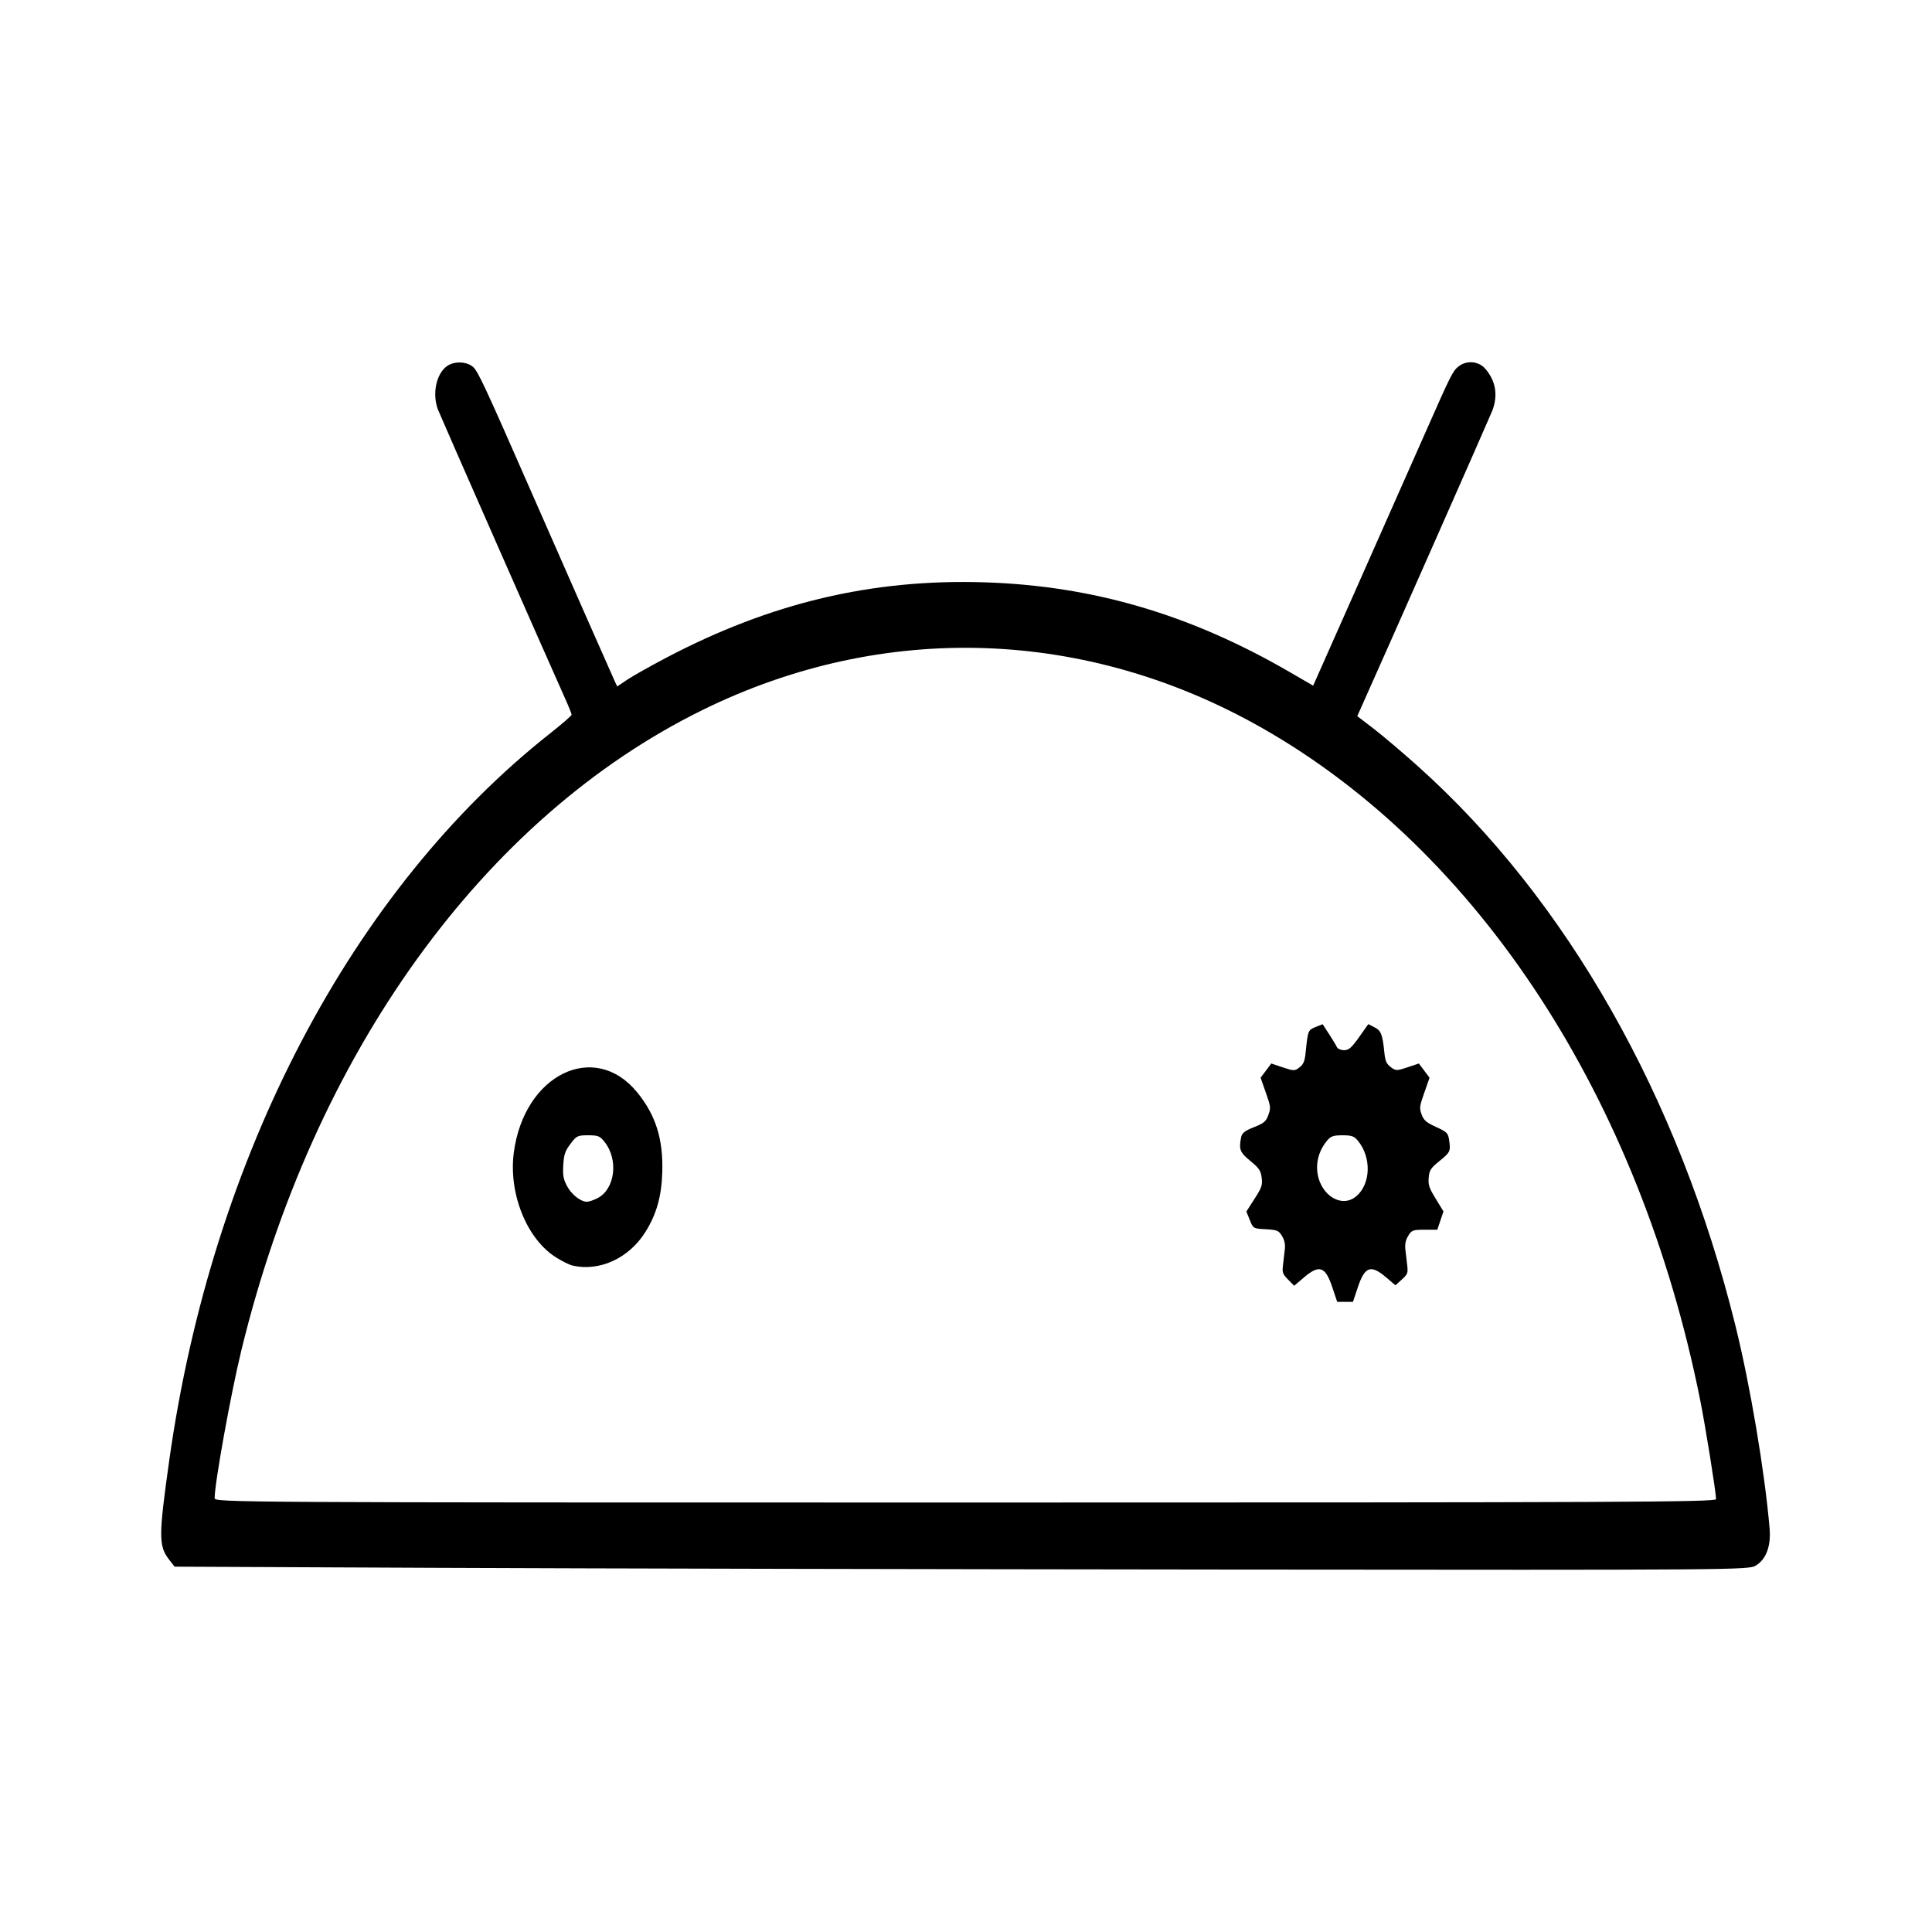
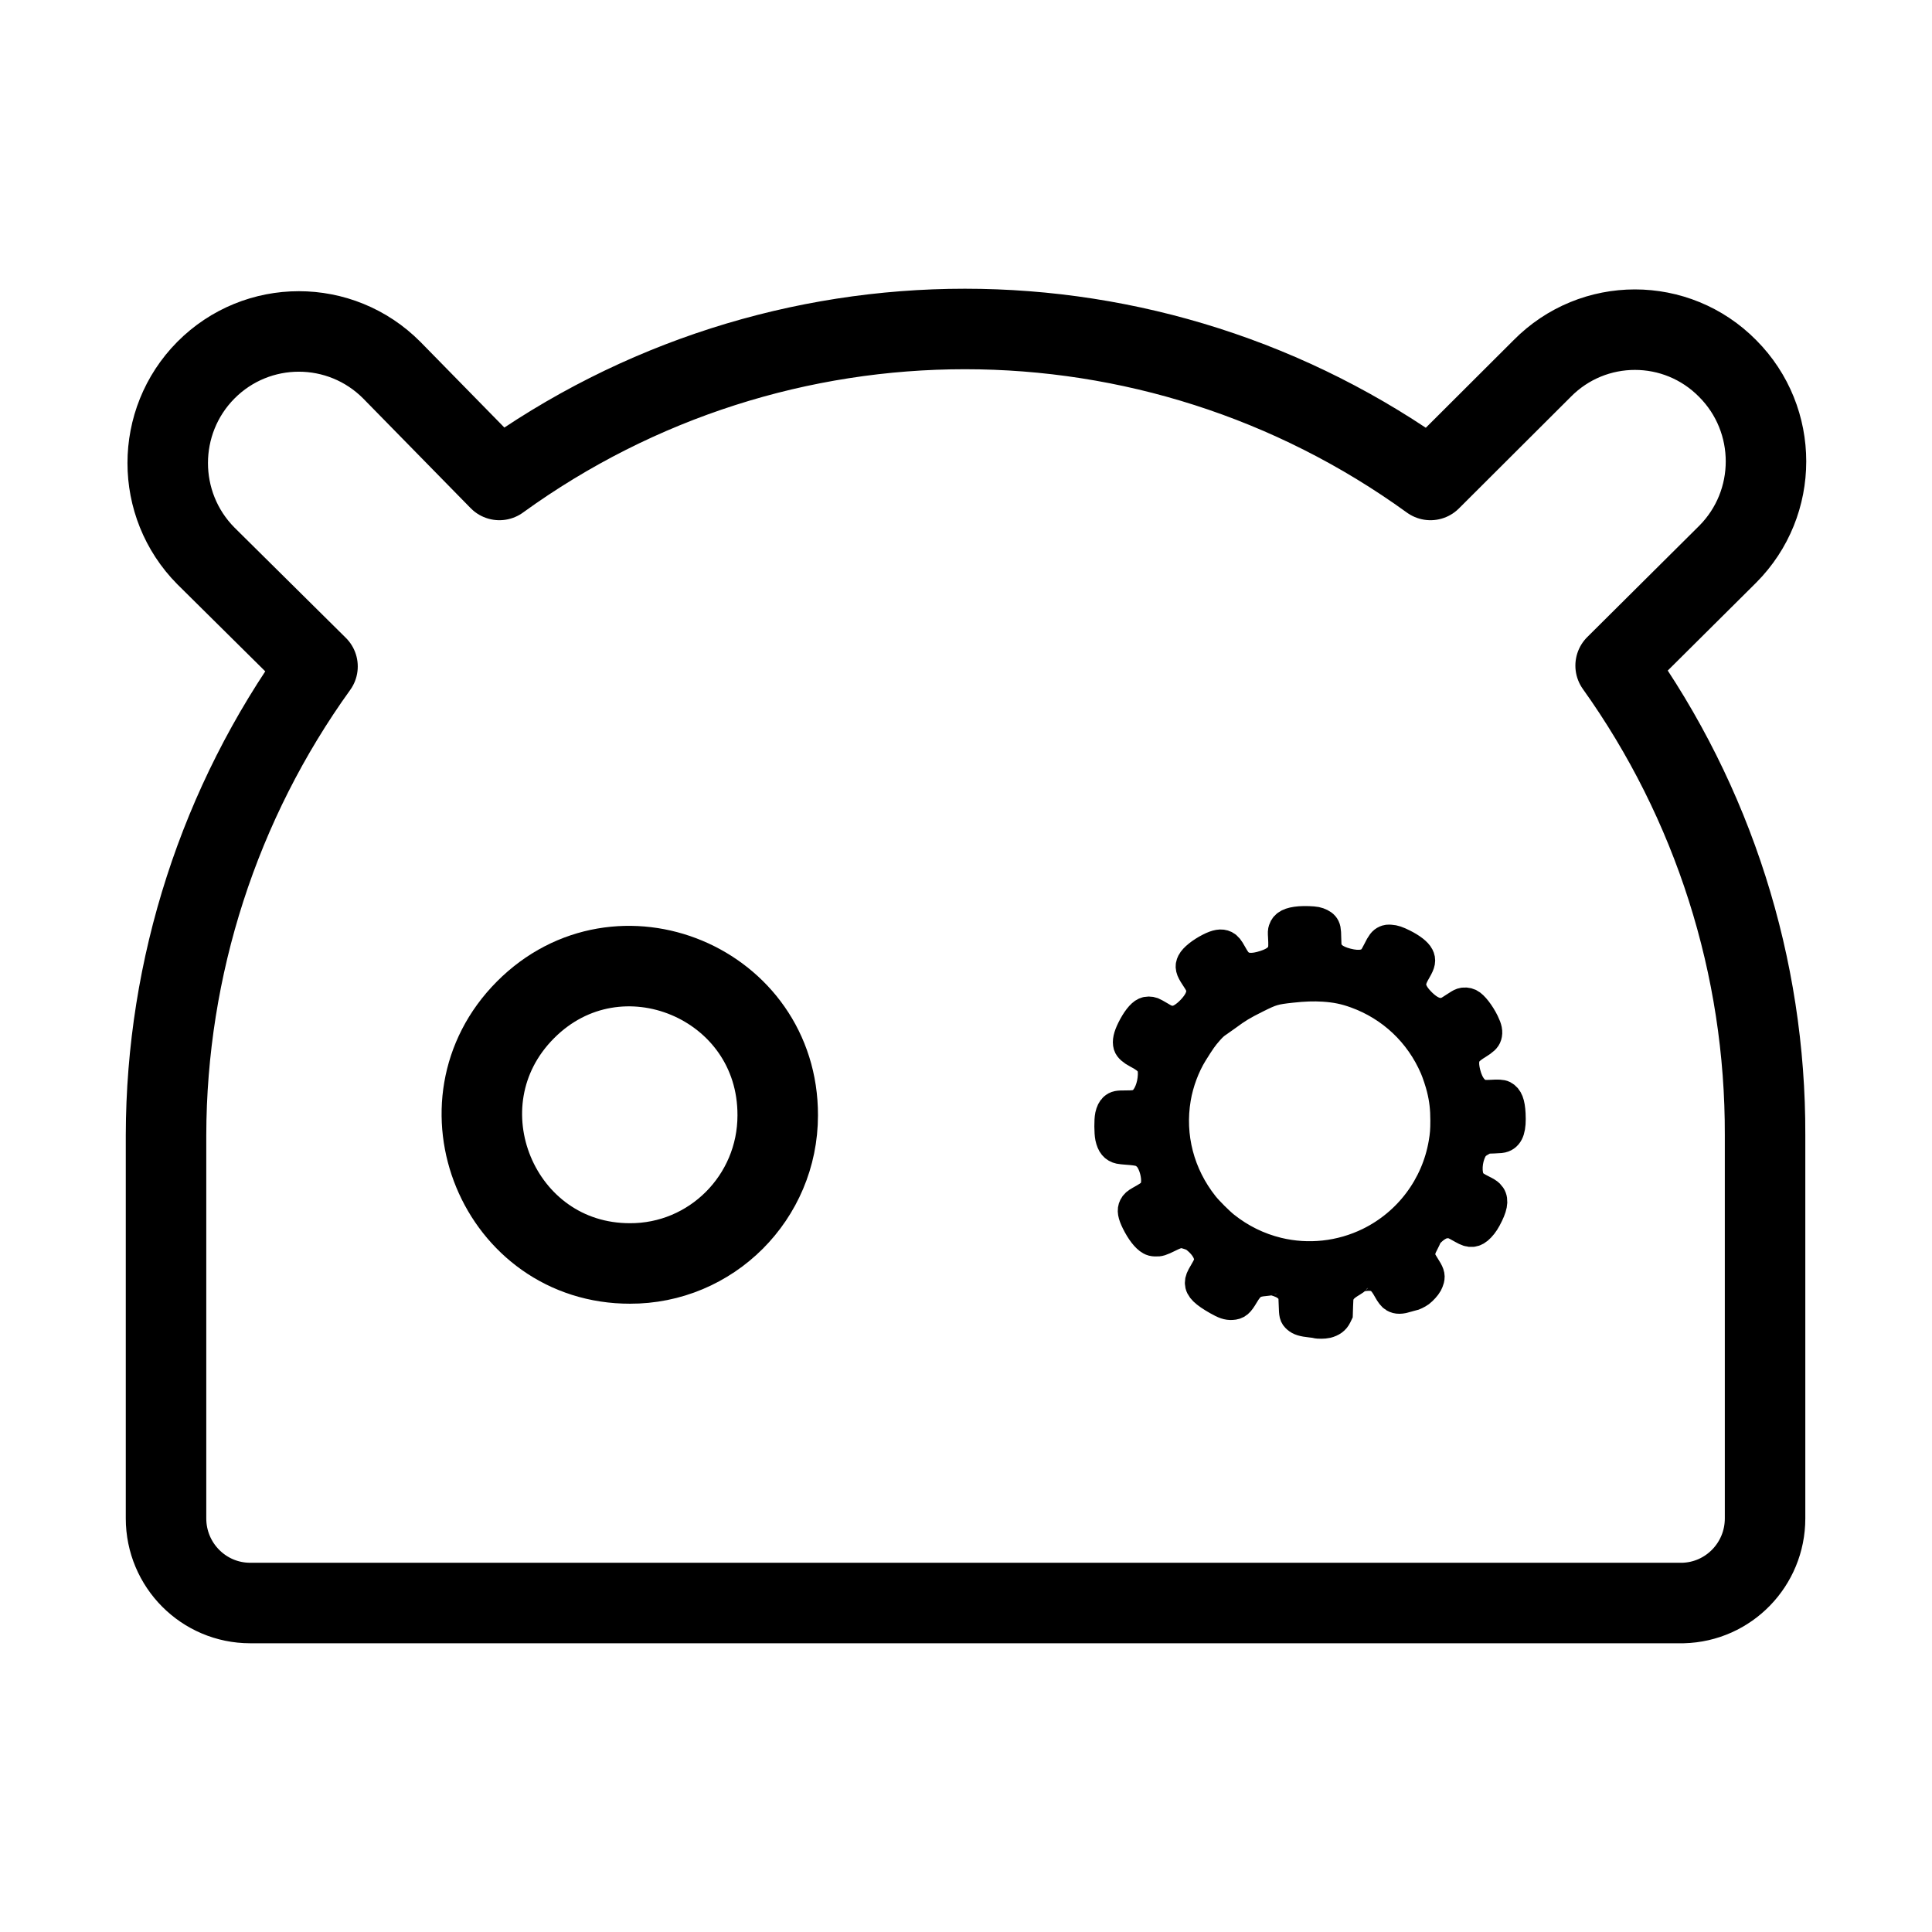
- <svg xmlns="http://www.w3.org/2000/svg" viewBox="0 0 192 192">
-   <path d="m43.558 155.81-26.205-.117-.529-.676c-1.071-1.368-1.071-2.327.001-9.926 4.261-30.206 18.138-56.67 37.877-72.234 1.158-.913 2.105-1.737 2.105-1.831 0-.095-.302-.843-.671-1.664-1.772-3.943-12.359-27.999-12.609-28.649-.601-1.564-.173-3.595.916-4.345.706-.487 1.899-.453 2.538.071.505.415 1.144 1.782 5.914 12.662 2.966 6.763 7.96 18.096 8.196 18.596l.245.522.996-.669c.548-.368 2.287-1.348 3.865-2.178 10.395-5.467 20.473-7.855 31.651-7.501 10.751.341 20.445 3.19 30.3 8.905l2.353 1.365 4.841-10.91c2.662-6.001 5.577-12.579 6.477-14.618 2.371-5.372 2.563-5.752 3.131-6.199.791-.623 1.972-.532 2.627.202 1.068 1.197 1.318 2.656.721 4.211-.247.641-10.775 24.463-13.091 29.619l-.324.722 1.612 1.235c.886.679 2.864 2.356 4.394 3.725 14.799 13.245 25.942 32.863 31.569 55.582 1.473 5.947 2.92 14.529 3.403 20.174.15 1.761-.339 3.078-1.375 3.705-.712.431-1.942.44-52.726.39-28.599-.028-63.79-.104-78.202-.169Zm126.982-6.828c0-.655-1.051-7.21-1.579-9.85-5.996-29.961-21.978-54.498-43.478-66.751-17.526-9.99-37.674-10.656-55.634-1.839-21.807 10.705-38.715 34.188-45.878 63.717-1.045 4.307-2.641 13.149-2.641 14.63 0 .42 1.952.431 74.605.431 65.256 0 74.605-.042 74.605-.338Zm-38.146-21.081c-.689-2.055-1.283-2.252-2.825-.938l-.956.815-.604-.614c-.543-.552-.595-.699-.506-1.452l.18-1.555a2 2 0 0 0-.275-1.323c-.318-.537-.498-.613-1.612-.673-1.246-.067-1.256-.073-1.594-.914l-.34-.846.811-1.265c.724-1.129.801-1.355.711-2.093-.086-.704-.253-.952-1.124-1.668-1.048-.862-1.159-1.151-.913-2.375.081-.403.365-.623 1.269-.982.992-.393 1.205-.573 1.431-1.211.254-.715.243-.818-.252-2.226l-.518-1.477.53-.707.531-.707 1.155.387c1.081.362 1.186.362 1.651-.005.395-.31.52-.611.606-1.454.228-2.219.241-2.252.991-2.552l.703-.281.636.979c.35.538.698 1.119.775 1.29.076.172.397.312.713.312.473 0 .739-.231 1.494-1.294l.918-1.294.615.312c.654.332.799.701.981 2.508.085.846.204 1.119.634 1.447.497.379.599.381 1.663.024l1.133-.379.531.707.53.707-.518 1.476c-.483 1.375-.502 1.525-.27 2.177.202.567.476.804 1.434 1.239 1.052.477 1.196.615 1.289 1.233.177 1.178.135 1.274-.92 2.129-.901.729-1.034.93-1.098 1.67-.064.722.034 1.018.697 2.102l.77 1.26-.307.909-.308.91h-1.265c-1.162 0-1.295.05-1.629.615-.265.449-.339.825-.273 1.39l.183 1.573c.083.716.029.855-.541 1.371l-.634.573-.929-.791c-1.513-1.29-2.113-1.084-2.798.96l-.495 1.479h-1.566l-.495-1.479Zm2.423-9.044c1.405-1.226 1.481-3.811.162-5.453-.395-.492-.632-.58-1.568-.58s-1.172.088-1.567.58c-.627.78-.954 1.672-.954 2.599 0 2.538 2.341 4.24 3.927 2.854Zm-78.01 6.889c-.239-.06-.904-.394-1.478-.744-2.947-1.793-4.804-6.343-4.268-10.454 1.016-7.776 8.028-11.192 12.273-5.979 1.843 2.264 2.591 4.666 2.481 7.963-.079 2.372-.56 4.089-1.64 5.844-1.647 2.679-4.64 4.048-7.368 3.37Zm2.607-6.692c1.709-.911 2.063-3.791.681-5.554-.472-.603-.649-.676-1.645-.676-1.054 0-1.152.048-1.756.853-.542.723-.651 1.04-.714 2.085-.061 1.015-.002 1.377.336 2.044.438.867 1.373 1.621 2.009 1.622.213 0 .703-.168 1.089-.374Z" />
+ <svg xmlns="http://www.w3.org/2000/svg" viewBox="0 0 192 192" id="vector">
+   <path id="path" d="M 160.559 66.149 L 171.697 55.078 C 176.771 49.985 176.771 41.721 171.697 36.627 C 166.62 31.473 158.333 31.473 153.256 36.627 L 142.159 47.698 C 114.527 27.692 77.26 27.692 49.628 47.698 L 38.939 36.791 C 33.838 31.655 25.558 31.655 20.457 36.791 C 15.405 41.894 15.405 50.14 20.457 55.242 L 31.554 66.231 C 21.797 79.785 16.53 96.08 16.5 112.809 L 16.5 150.9 C 16.5 155.542 20.244 159.306 24.863 159.306 L 167.25 159.306 C 171.789 159.194 175.411 155.463 175.41 150.9 L 175.41 112.809 C 175.465 96.073 170.268 79.746 160.559 66.149 Z M 62.643 125.561 C 49.537 125.597 42.951 109.675 52.217 100.363 C 61.483 91.051 77.326 97.67 77.289 110.841 C 77.29 119.003 70.682 125.606 62.561 125.561 Z" fill="none" stroke="#000000" stroke-width="8" stroke-linecap="round" stroke-linejoin="round" />
+   <path id="path_1" d="M 129.177 91.56 C 128.188 91.641 127.704 91.886 127.546 92.391 C 127.49 92.563 127.487 92.651 127.515 93.1 C 127.56 93.861 127.546 94.275 127.466 94.527 C 127.266 95.155 126.719 95.601 125.747 95.92 C 124.498 96.334 123.639 96.278 123.064 95.741 C 122.857 95.545 122.706 95.327 122.408 94.794 C 122.117 94.268 121.966 94.082 121.738 93.966 C 121.37 93.784 120.924 93.858 120.216 94.219 C 119.371 94.65 118.652 95.225 118.445 95.639 C 118.238 96.05 118.308 96.344 118.781 97.056 C 118.946 97.302 119.129 97.596 119.185 97.705 C 119.458 98.242 119.455 98.747 119.181 99.336 C 118.876 99.995 118.073 100.841 117.399 101.212 C 116.873 101.504 116.326 101.528 115.776 101.286 C 115.688 101.248 115.411 101.09 115.165 100.942 C 114.916 100.792 114.632 100.637 114.534 100.599 C 114.302 100.511 114.008 100.511 113.801 100.606 C 113.415 100.774 112.921 101.412 112.479 102.307 C 112.131 103.015 112.026 103.503 112.138 103.885 C 112.209 104.127 112.535 104.415 113.008 104.66 C 114.285 105.323 114.622 105.797 114.576 106.87 C 114.53 107.996 114.089 109.076 113.496 109.525 C 113.131 109.799 112.777 109.872 111.858 109.865 C 111.097 109.862 110.942 109.893 110.7 110.1 C 110.525 110.247 110.406 110.497 110.322 110.868 C 110.227 111.296 110.234 112.566 110.332 113.029 C 110.483 113.73 110.76 114.067 111.276 114.176 C 111.37 114.197 111.696 114.232 111.995 114.253 C 113.254 114.341 113.559 114.435 114.036 114.881 C 114.516 115.333 114.902 116.417 114.902 117.318 C 114.902 117.911 114.769 118.272 114.415 118.627 C 114.239 118.802 113.994 118.963 113.313 119.342 C 112.945 119.546 112.787 119.686 112.679 119.907 C 112.496 120.272 112.566 120.671 112.935 121.426 C 113.384 122.334 113.91 123.011 114.341 123.246 C 114.495 123.33 114.587 123.355 114.818 123.365 C 115.197 123.386 115.362 123.334 116.133 122.955 C 117.08 122.485 117.364 122.446 118.09 122.678 C 118.543 122.821 118.694 122.902 119.013 123.176 C 119.739 123.796 120.163 124.526 120.163 125.143 C 120.163 125.536 120.072 125.778 119.658 126.473 C 119.329 127.027 119.251 127.22 119.251 127.486 C 119.251 128.009 119.721 128.468 120.991 129.194 C 121.696 129.594 122.005 129.699 122.419 129.678 C 122.934 129.65 123.131 129.482 123.611 128.668 C 124.218 127.648 124.604 127.395 125.694 127.304 C 125.929 127.286 126.157 127.251 126.196 127.23 C 126.336 127.157 126.964 127.318 127.445 127.549 C 127.985 127.812 128.336 128.177 128.483 128.633 C 128.546 128.826 128.56 128.984 128.578 129.703 C 128.606 130.664 128.627 130.752 128.897 130.997 C 129.163 131.236 129.489 131.337 130.275 131.422 C 130.531 131.446 130.784 131.485 130.836 131.506 C 130.984 131.562 131.618 131.551 131.86 131.492 C 132.358 131.362 132.653 131.144 132.832 130.783 L 132.944 130.552 L 132.969 129.759 C 132.99 129.079 133.004 128.931 133.07 128.724 C 133.242 128.188 133.565 127.851 134.375 127.374 C 134.544 127.276 134.712 127.15 134.75 127.097 C 134.919 126.858 135.932 126.701 136.511 126.823 C 137.107 126.95 137.462 127.276 137.942 128.142 C 138.195 128.598 138.374 128.823 138.556 128.931 C 138.861 129.11 139.212 129.107 139.812 128.917 C 139.991 128.861 140.208 128.805 140.292 128.795 C 140.471 128.766 140.871 128.574 141.109 128.402 C 141.358 128.216 141.741 127.791 141.867 127.553 C 141.927 127.441 142.004 127.248 142.035 127.129 C 142.127 126.76 142.049 126.536 141.579 125.806 C 141.432 125.582 141.281 125.312 141.243 125.206 C 141.137 124.926 141.116 124.561 141.187 124.245 C 141.239 124.01 141.313 123.846 141.692 123.109 C 141.751 122.993 141.818 122.85 141.839 122.79 C 141.899 122.625 142.354 122.18 142.691 121.955 C 143.095 121.685 143.389 121.58 143.789 121.559 C 144.27 121.531 144.455 121.597 145.343 122.106 C 145.813 122.372 146.034 122.443 146.314 122.415 C 146.577 122.387 146.816 122.246 147.093 121.955 C 147.402 121.629 147.623 121.289 147.914 120.685 C 148.394 119.686 148.419 119.107 147.998 118.69 C 147.861 118.556 147.686 118.448 147.24 118.227 C 146.427 117.82 146.142 117.564 145.985 117.087 C 145.679 116.15 145.886 114.804 146.472 113.951 C 146.588 113.783 146.96 113.52 147.384 113.302 L 147.679 113.155 L 148.433 113.131 C 149.082 113.106 149.215 113.092 149.387 113.029 C 149.973 112.804 150.186 112.124 150.113 110.707 C 150.057 109.627 149.857 109.115 149.401 108.876 C 149.218 108.785 148.871 108.764 148.184 108.809 C 147.879 108.827 147.573 108.827 147.43 108.809 C 146.605 108.701 145.964 107.94 145.648 106.687 C 145.469 105.983 145.452 105.449 145.595 105.014 C 145.746 104.569 146.069 104.243 146.837 103.773 C 147.437 103.401 147.668 103.187 147.745 102.924 C 147.854 102.556 147.787 102.223 147.489 101.609 C 147.061 100.739 146.43 99.925 146.03 99.732 C 145.802 99.624 145.511 99.603 145.28 99.68 C 145.181 99.711 144.883 99.883 144.617 100.066 C 144.35 100.244 144.056 100.43 143.961 100.479 C 143.074 100.925 142.141 100.62 141.109 99.543 C 140.397 98.796 140.131 98.147 140.271 97.502 C 140.338 97.186 140.457 96.923 140.769 96.383 C 141.158 95.713 141.211 95.418 141.015 95.036 C 140.829 94.668 140.247 94.215 139.436 93.812 C 138.837 93.514 138.545 93.416 138.191 93.395 C 137.932 93.377 137.865 93.388 137.707 93.454 C 137.434 93.573 137.279 93.773 136.943 94.454 C 136.781 94.78 136.581 95.138 136.497 95.243 C 135.985 95.888 135.112 96.053 133.856 95.734 C 132.65 95.429 132.008 94.91 131.843 94.107 C 131.818 93.994 131.797 93.584 131.79 93.195 C 131.78 92.409 131.745 92.23 131.562 92.009 C 131.429 91.848 131.096 91.679 130.777 91.613 C 130.464 91.55 129.651 91.522 129.177 91.56 Z M 131.548 98.049 C 132.762 98.129 133.674 98.315 134.75 98.705 C 138.293 99.981 141.102 102.633 142.593 106.102 C 142.807 106.593 143.137 107.589 143.273 108.157 C 143.54 109.237 143.645 110.153 143.645 111.359 C 143.645 112.324 143.61 112.78 143.466 113.622 C 142.737 117.894 139.984 121.569 136.083 123.477 C 133.256 124.859 130.019 125.213 126.975 124.473 C 125.053 124.007 123.271 123.13 121.707 121.885 C 121.145 121.436 120.062 120.356 119.63 119.812 C 117.203 116.754 116.207 112.934 116.852 109.132 C 117.119 107.564 117.736 105.909 118.532 104.625 C 119.304 103.384 119.571 103.005 120.107 102.401 C 120.504 101.956 120.693 101.788 121.11 101.514 C 121.275 101.405 121.636 101.146 121.917 100.942 C 122.966 100.167 123.46 99.869 124.846 99.178 C 126.354 98.424 126.648 98.34 128.318 98.158 C 129.581 98.017 130.556 97.986 131.548 98.049 Z" fill="#000000" stroke="#000000" stroke-width="3" />
</svg>
